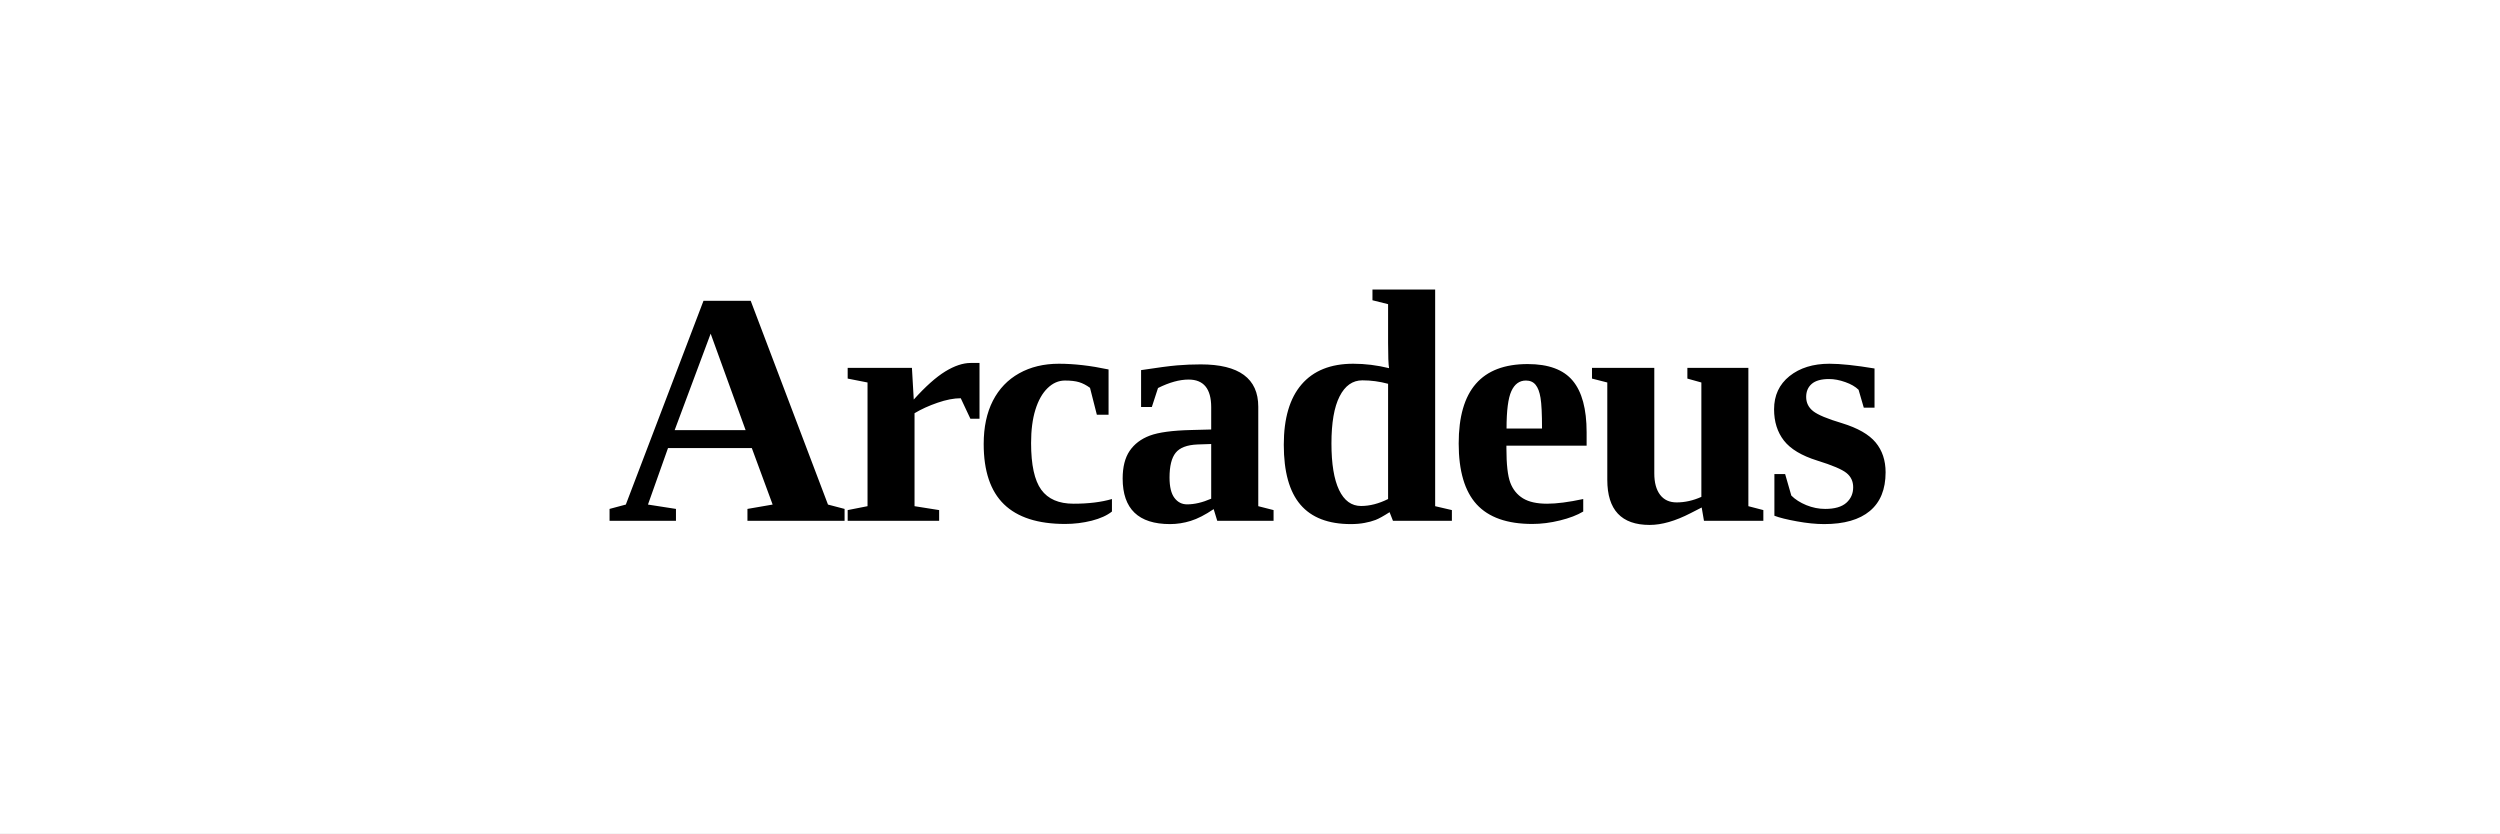
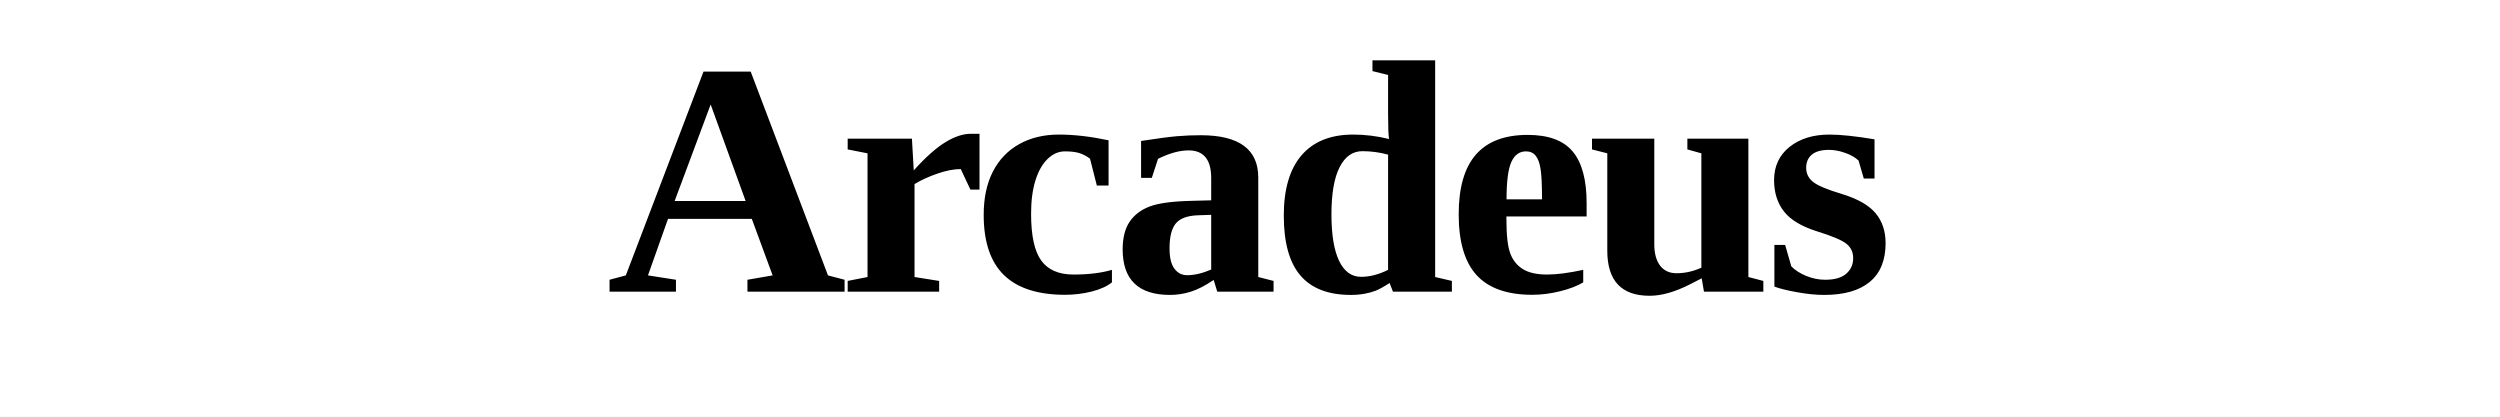
- <svg xmlns="http://www.w3.org/2000/svg" width="600" height="200" viewBox="0 0 600 200" fill="none">
-   <rect width="600" height="200" fill="#FFFFFF" />
-   <text x="300" y="125" font-family="'Source Serif Pro', 'Times New Roman', serif" font-size="80" font-weight="600" fill="#000000" text-anchor="middle" letter-spacing="-2">
+ <svg xmlns="http://www.w3.org/2000/svg" width="600" height="100" viewBox="0 0 600 100" fill="none">
+   <rect width="600" height="100" fill="#FFFFFF" />
+   <text x="300" y="70" font-family="'Source Serif Pro', 'Times New Roman', serif" font-size="80" font-weight="600" fill="#000000" text-anchor="middle" letter-spacing="-2">
    Arcadeus
  </text>
</svg>
